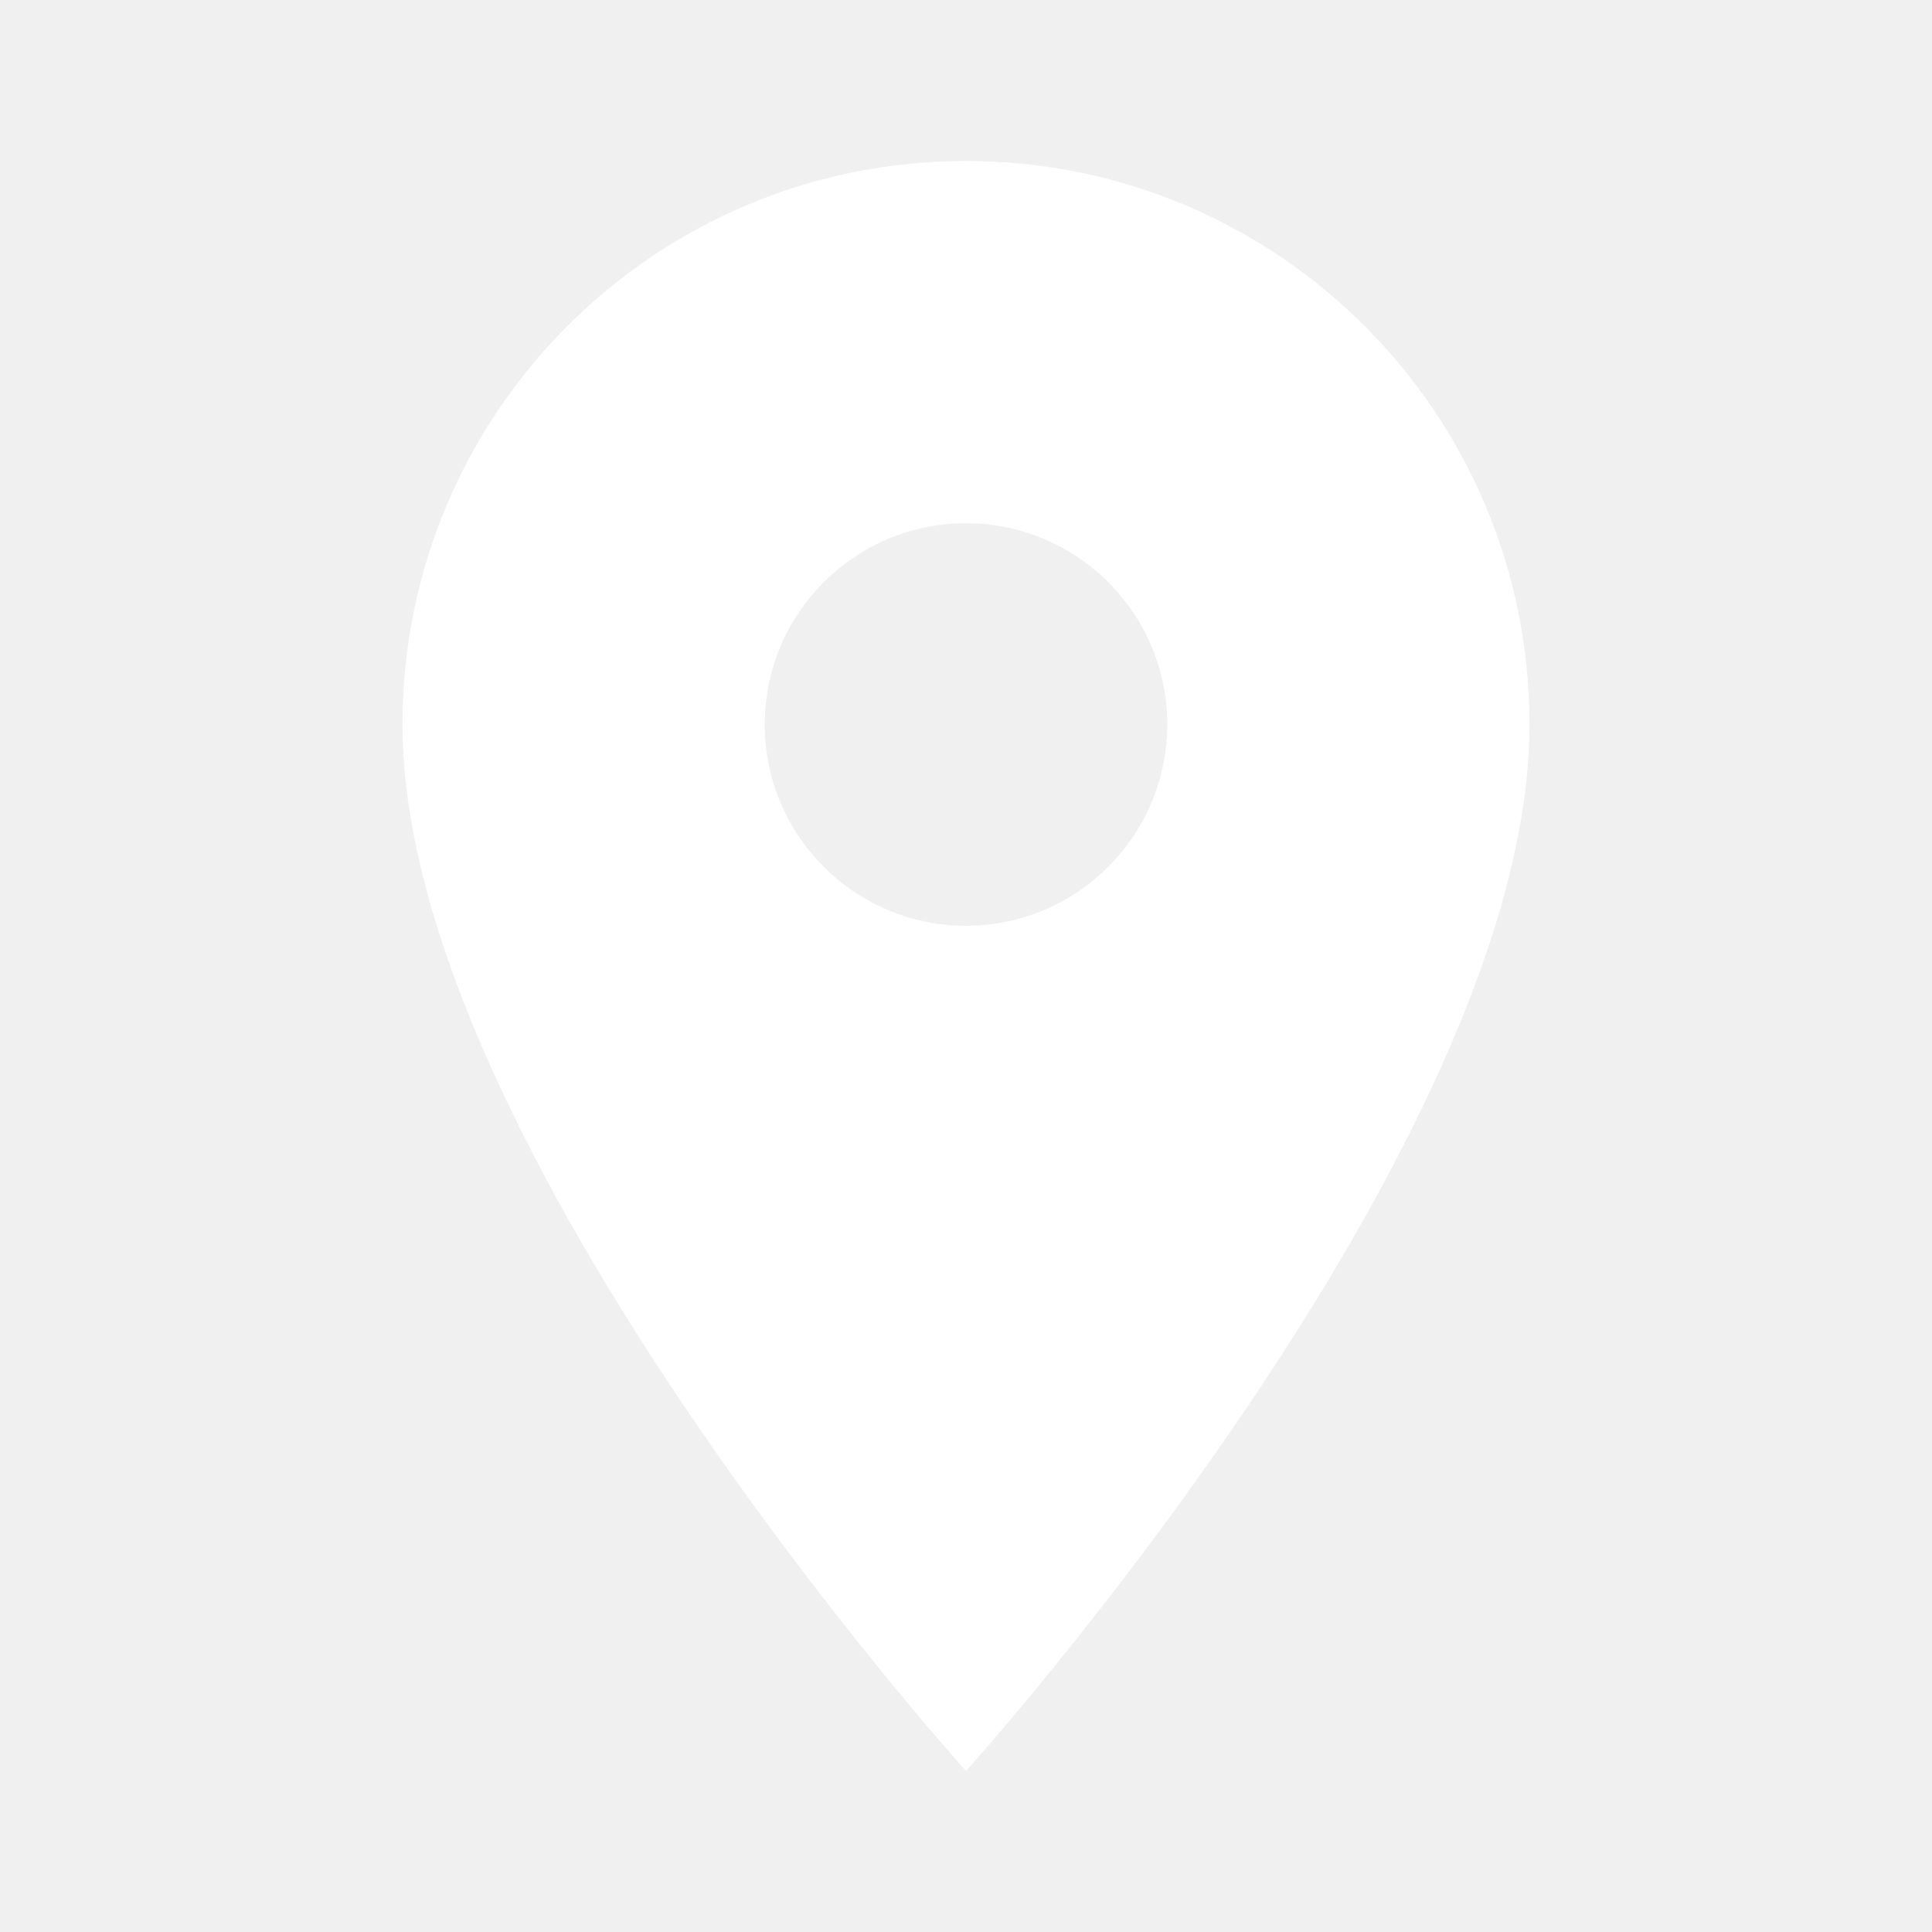
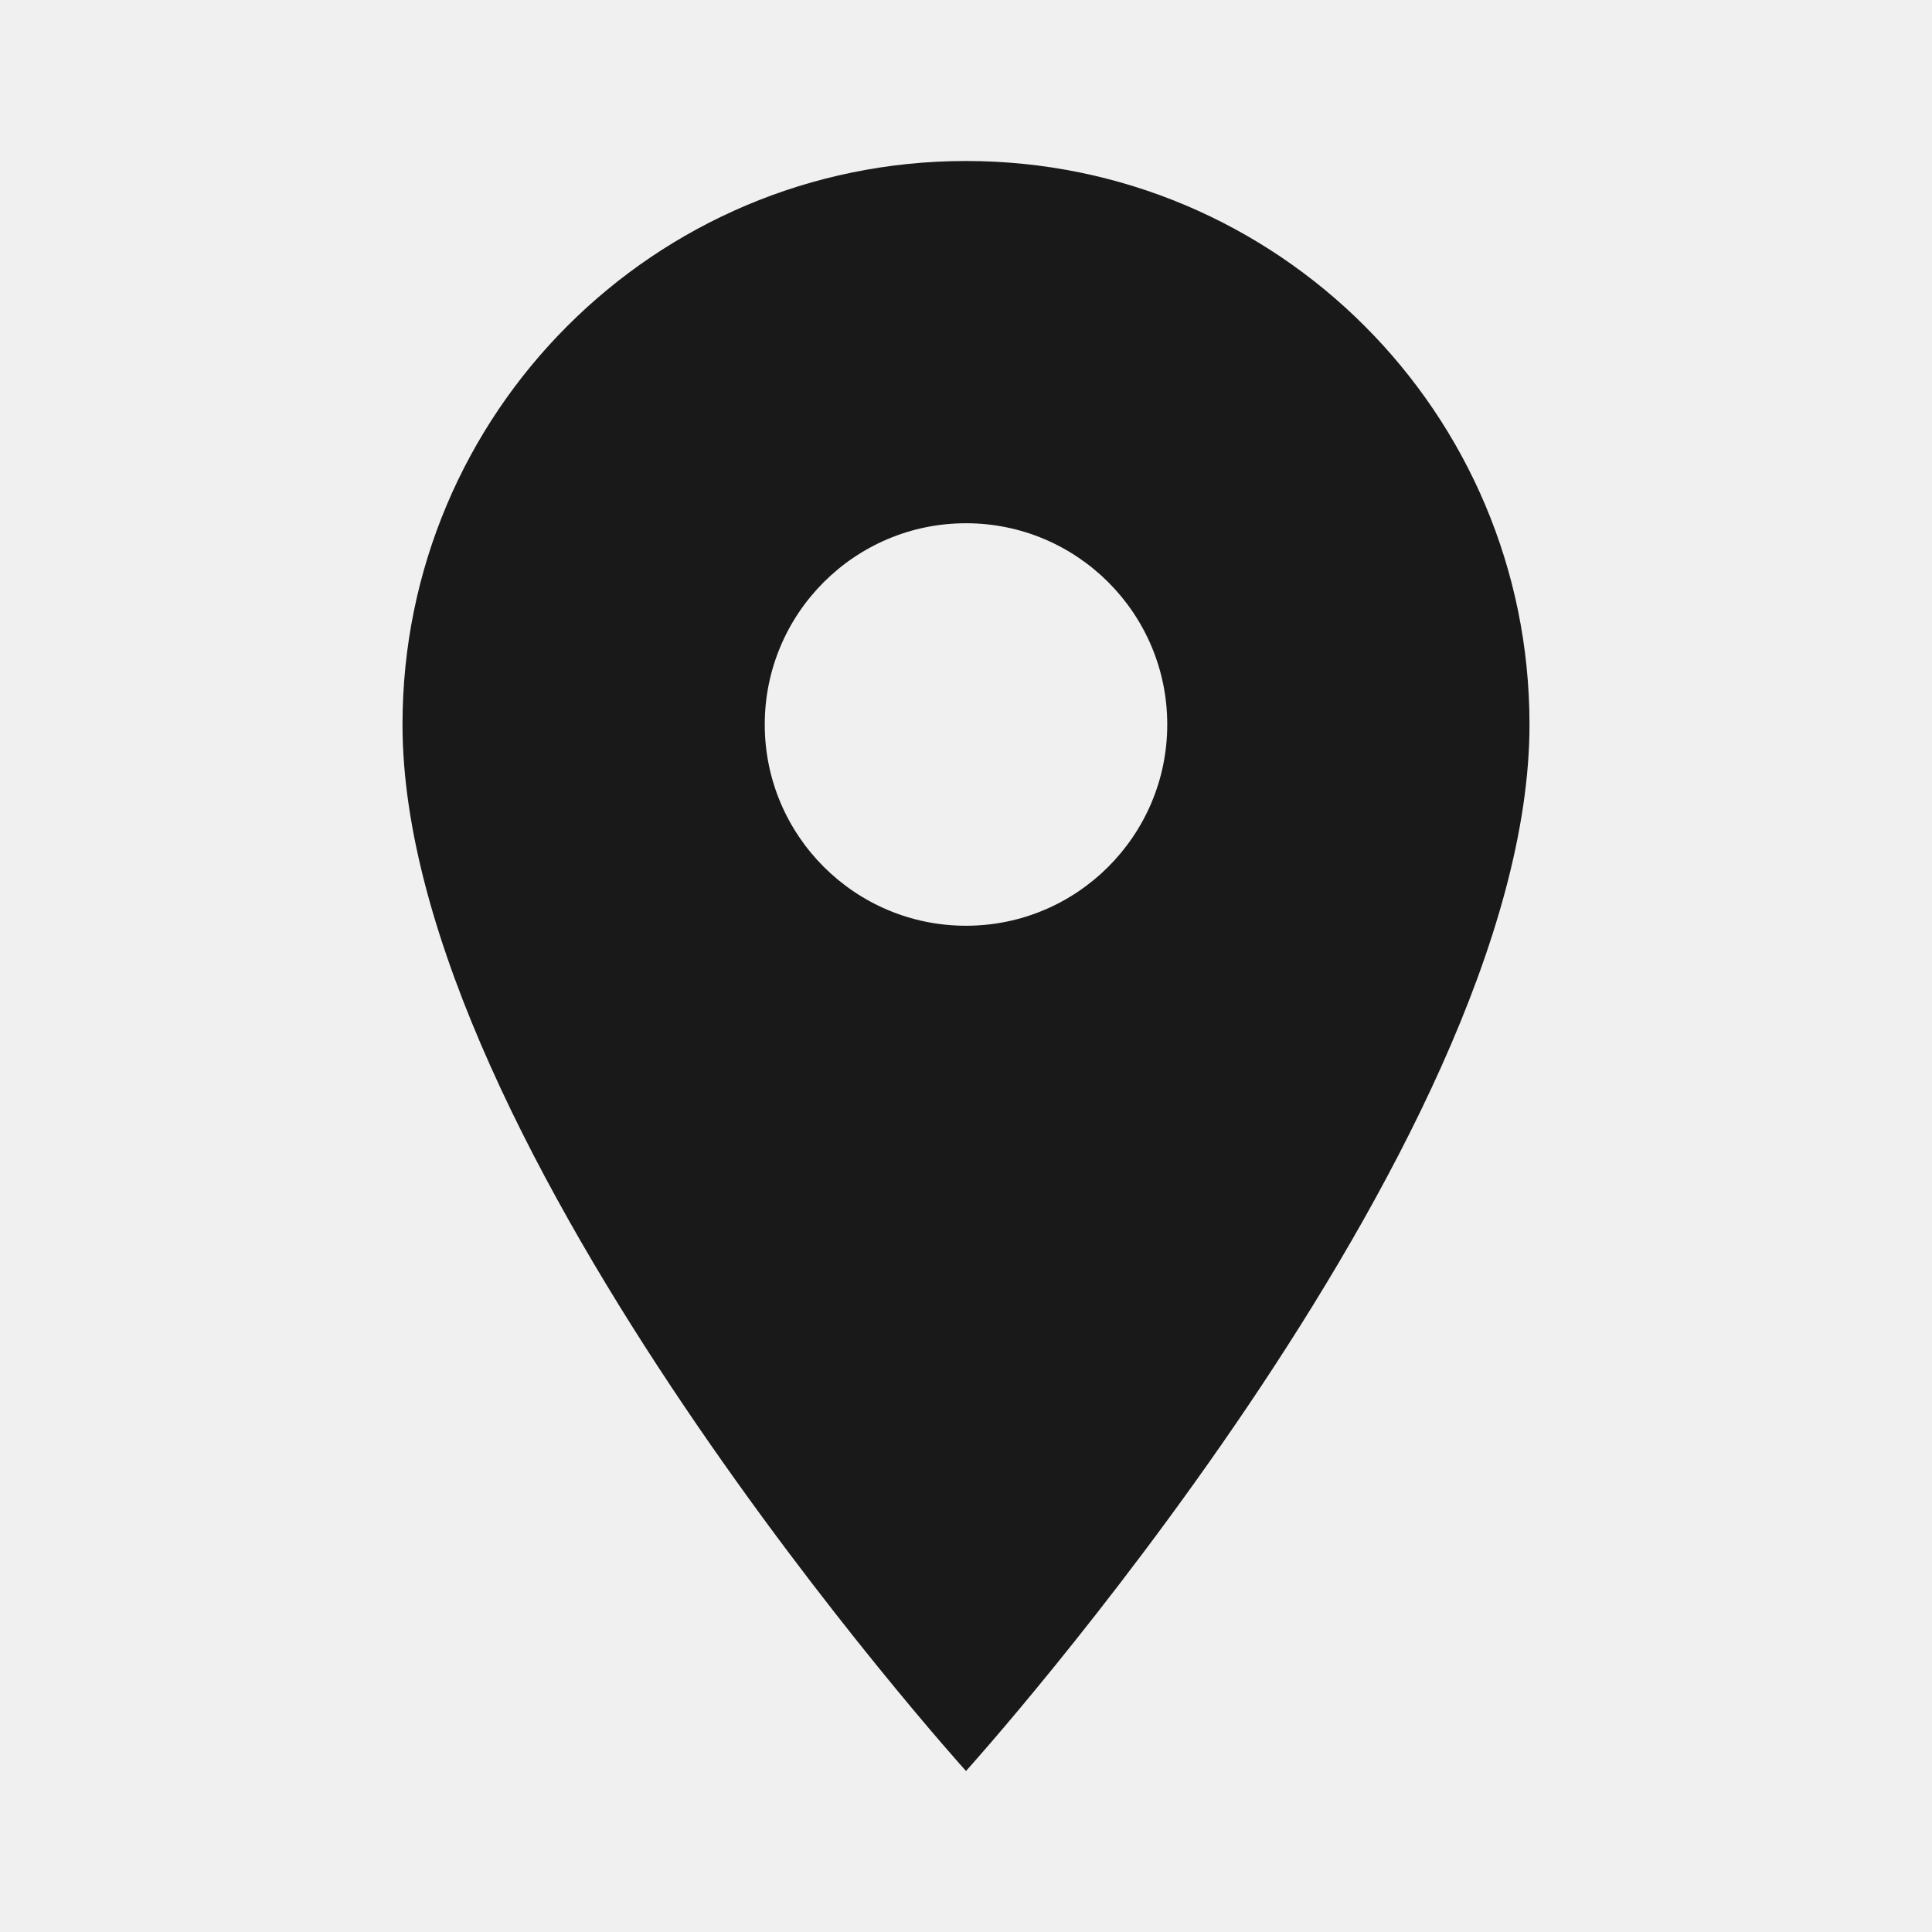
- <svg xmlns="http://www.w3.org/2000/svg" fill="#ffffff" height="24" viewBox="0 0 24 24" width="24">
+ <svg xmlns="http://www.w3.org/2000/svg" fill="#191919" height="24" viewBox="0 0 24 24" width="24">
  <path d="M12 2C8.13 2 5 5.13 5 9c0 5.25 7 13 7 13s7-7.75 7-13c0-3.87-3.13-7-7-7zm0 9.5c-1.38 0-2.5-1.12-2.5-2.5s1.12-2.5 2.5-2.5 2.5 1.12 2.5 2.5-1.12 2.5-2.5 2.5z" />
  <path d="M0 0h24v24H0z" fill="none" />
</svg>
